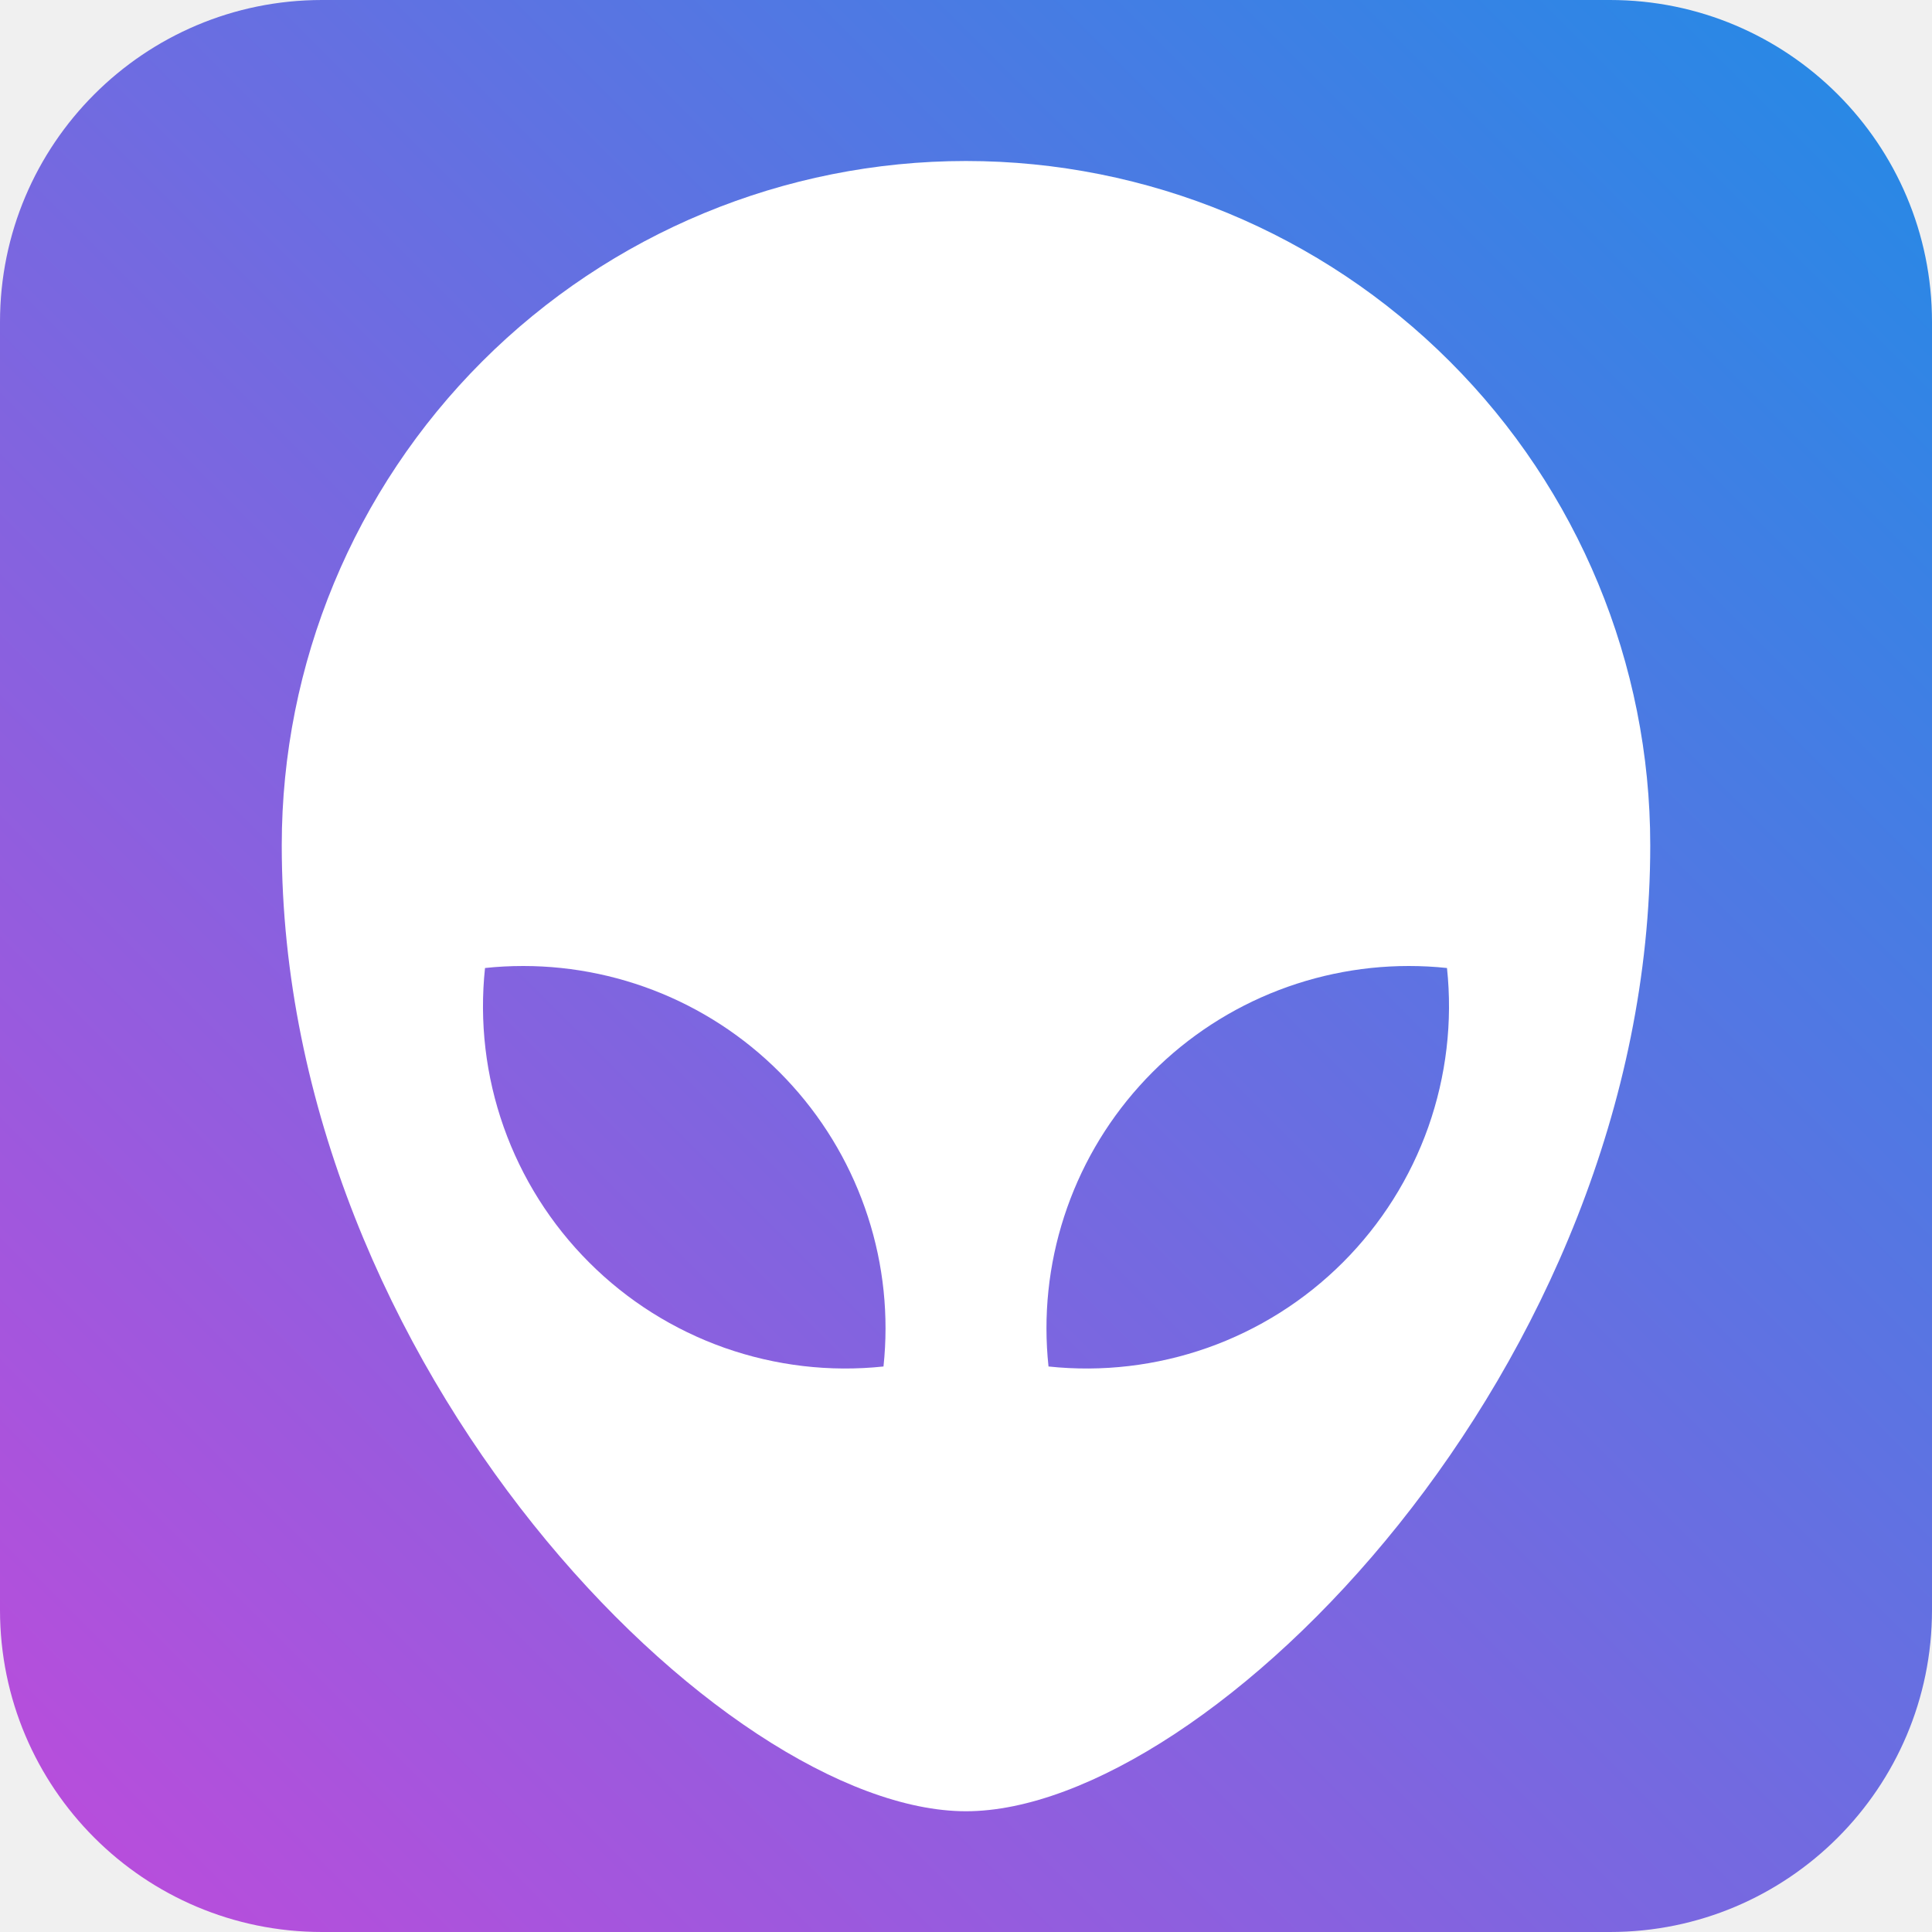
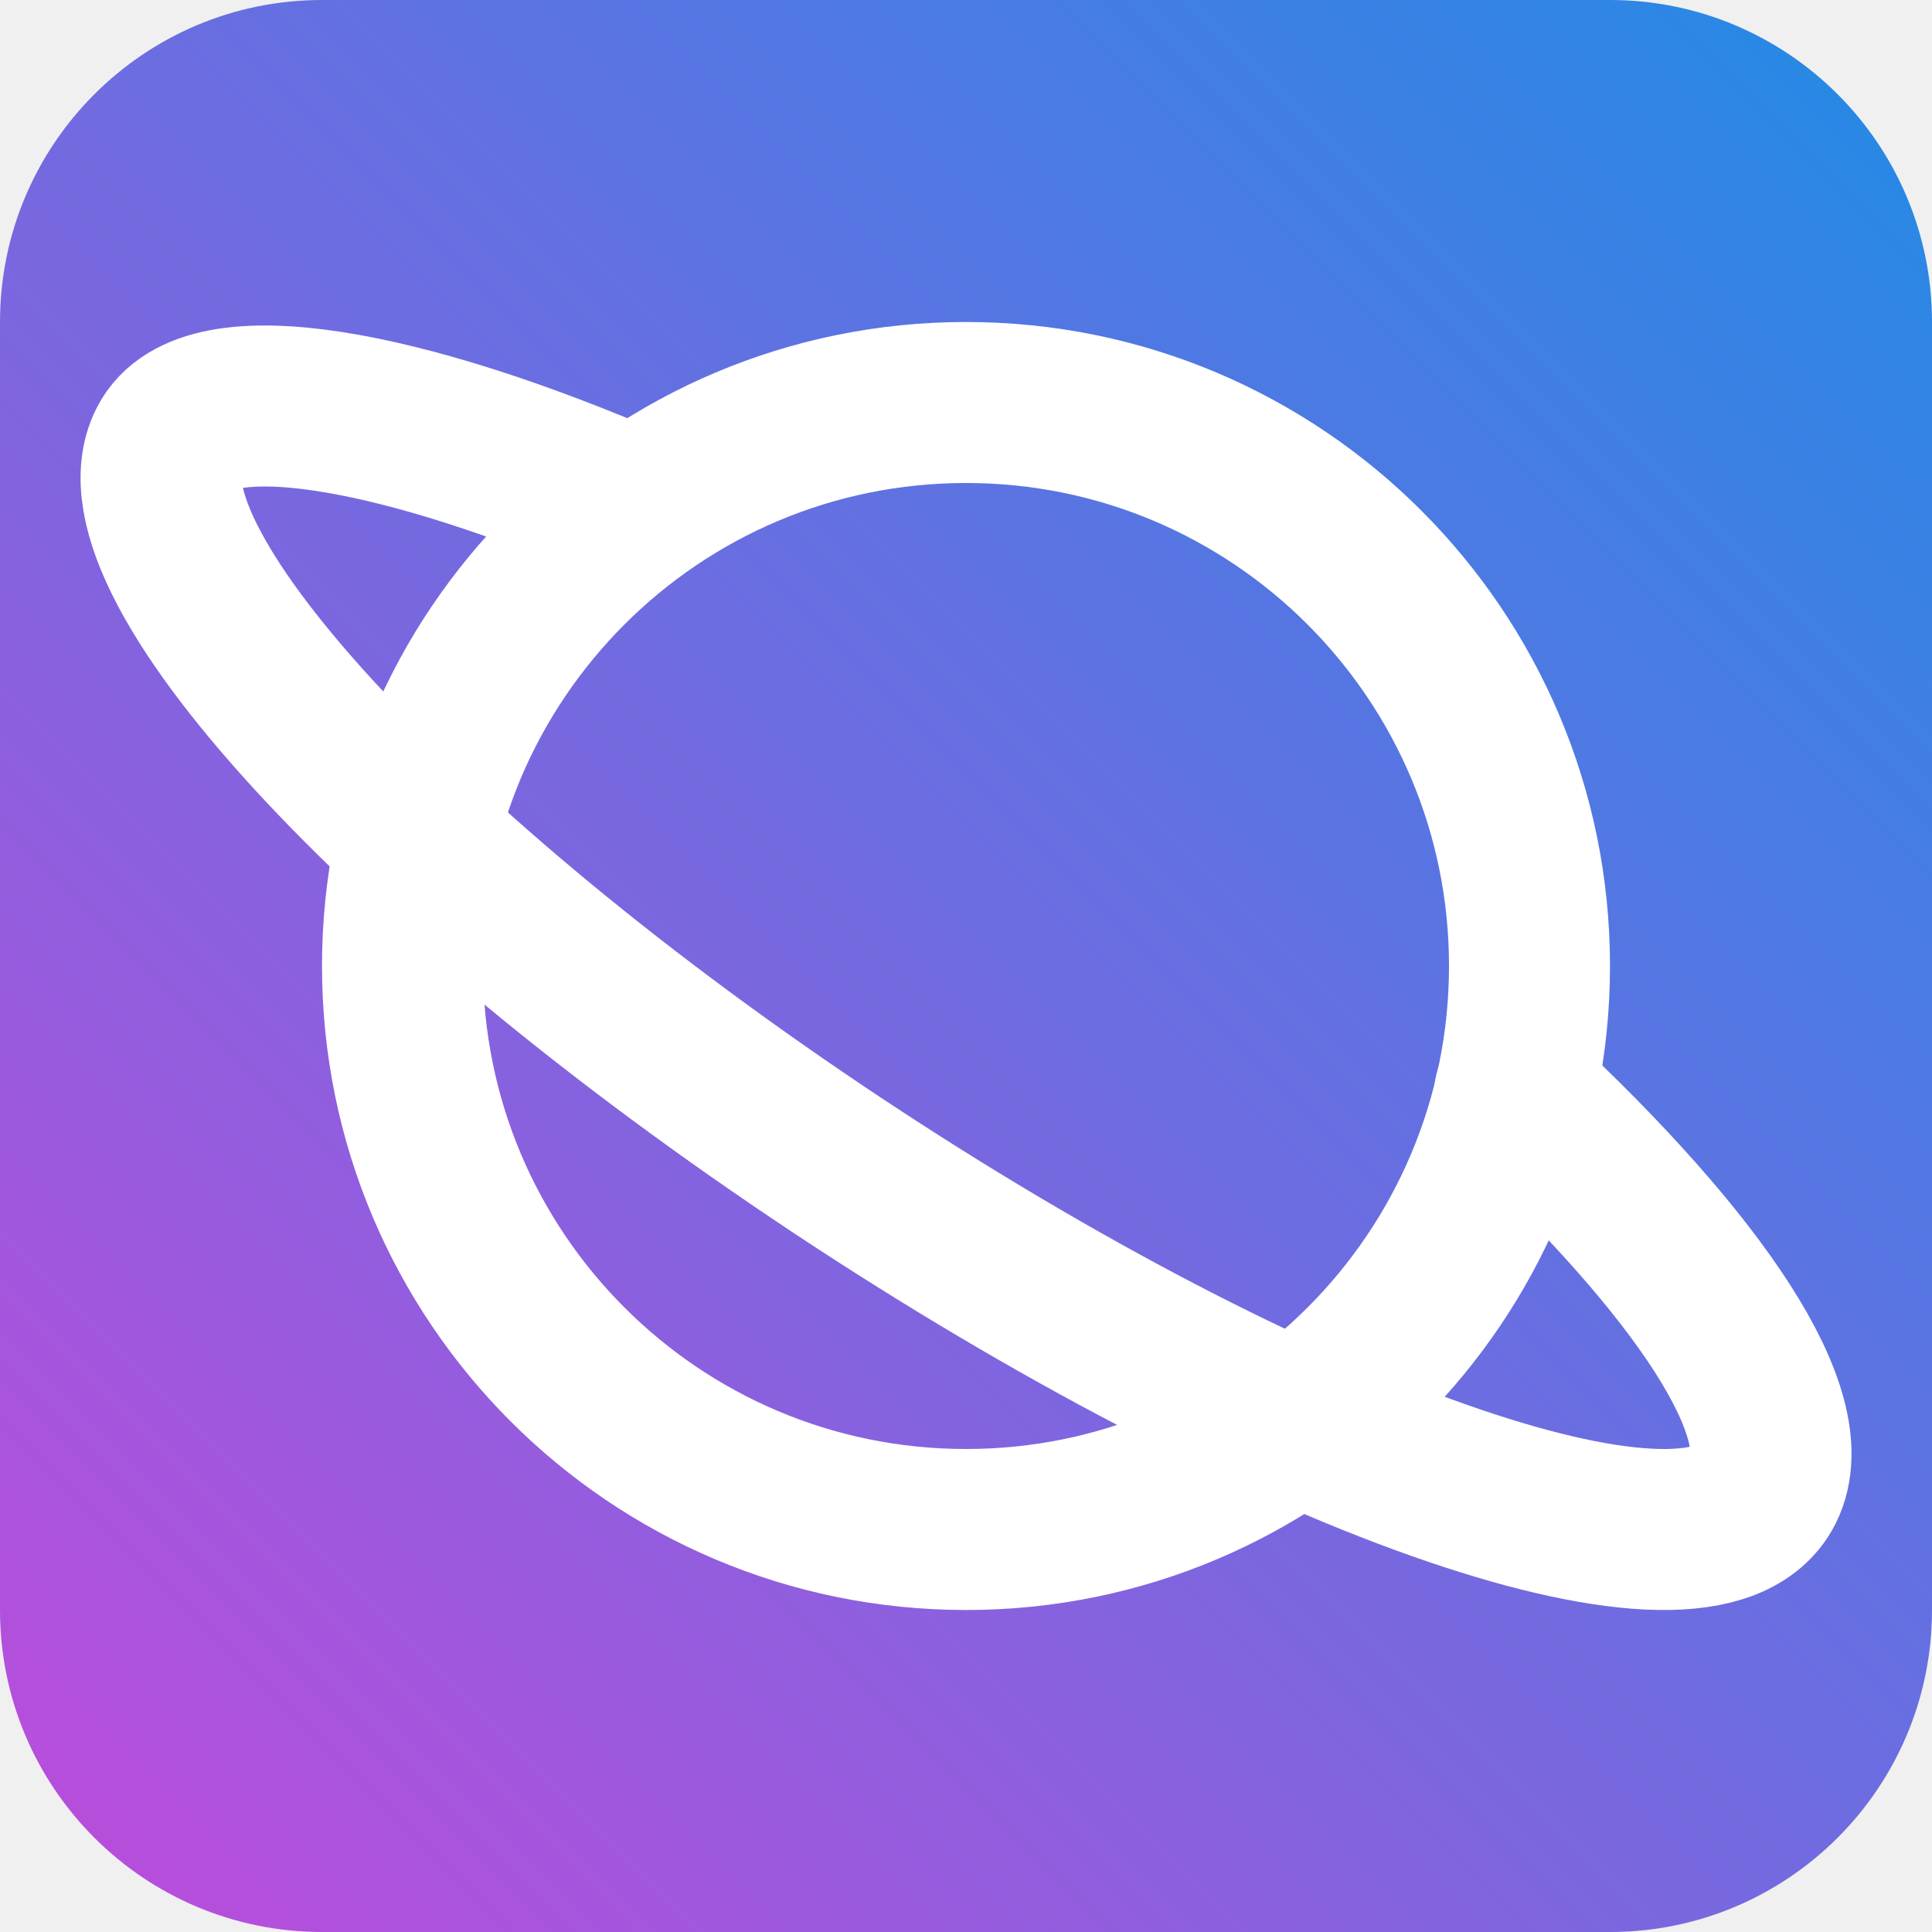
<svg xmlns="http://www.w3.org/2000/svg" width="24" height="24" viewBox="0 0 24 24" fill="none">
-   <g clip-path="url(#clip0_2_2)">
-     <path d="M0 0H24V24H0V0Z" fill="url(#paint0_linear_2_2)" />
-     <path d="M12 2C14.254 2 16.416 2.896 18.01 4.49C19.605 6.084 20.5 8.246 20.5 10.5C20.5 17 15 22.5 12 22.5C9 22.5 3.5 17 3.5 10.5C3.5 8.246 4.396 6.084 5.99 4.49C7.584 2.896 9.746 2 12 2V2ZM17.5 12C16.869 12 16.245 12.133 15.669 12.389C15.092 12.646 14.576 13.021 14.154 13.491C13.732 13.96 13.414 14.512 13.219 15.113C13.024 15.713 12.958 16.348 13.025 16.975C13.692 17.046 14.367 16.966 15 16.743C15.633 16.519 16.207 16.157 16.682 15.682C17.157 15.207 17.519 14.633 17.743 14C17.966 13.367 18.046 12.692 17.975 12.025C17.817 12.008 17.659 12 17.5 12V12ZM6.5 12C6.34 12 6.181 12.008 6.025 12.025C5.954 12.692 6.033 13.367 6.257 14C6.481 14.633 6.843 15.207 7.318 15.682C7.792 16.157 8.367 16.519 9 16.743C9.633 16.966 10.308 17.046 10.975 16.975C11.042 16.348 10.976 15.713 10.781 15.113C10.586 14.512 10.268 13.96 9.846 13.491C9.424 13.021 8.908 12.646 8.331 12.389C7.755 12.133 7.131 12 6.5 12V12Z" fill="white" />
+   <g clip-path="url(#clip0_3_2)">
+     <rect width="24" height="24" rx="4" fill="url(#paint0_linear_3_2)" />
+     <path d="M18.816 13.58C21.108 15.718 22.362 17.58 21.908 18.48C21.163 19.94 16.125 18.221 10.653 14.642C5.183 11.063 1.349 6.978 2.093 5.519C2.557 4.609 5.019 5.075 7.896 6.324" stroke="white" stroke-width="2" stroke-linecap="round" stroke-linejoin="round" />
+     <path d="M12 19C15.866 19 19 15.866 19 12C19 8.134 15.866 5 12 5C8.134 5 5 8.134 5 12C5 15.866 8.134 19 12 19Z" stroke="white" stroke-width="2" stroke-linecap="round" stroke-linejoin="round" />
  </g>
  <defs>
-     <linearGradient id="paint0_linear_2_2" x1="7.63684e-08" y1="24" x2="24" y2="7.63684e-08" gradientUnits="userSpaceOnUse">
+     <linearGradient id="paint0_linear_3_2" x1="0" y1="24" x2="24" y2="0" gradientUnits="userSpaceOnUse">
      <stop stop-color="#BE4BDB" />
      <stop offset="1" stop-color="#228BE6" />
    </linearGradient>
-     <clipPath id="clip0_2_2">
+     <clipPath id="clip0_3_2">
      <rect width="24" height="24" rx="4" fill="white" />
    </clipPath>
  </defs>
</svg>
